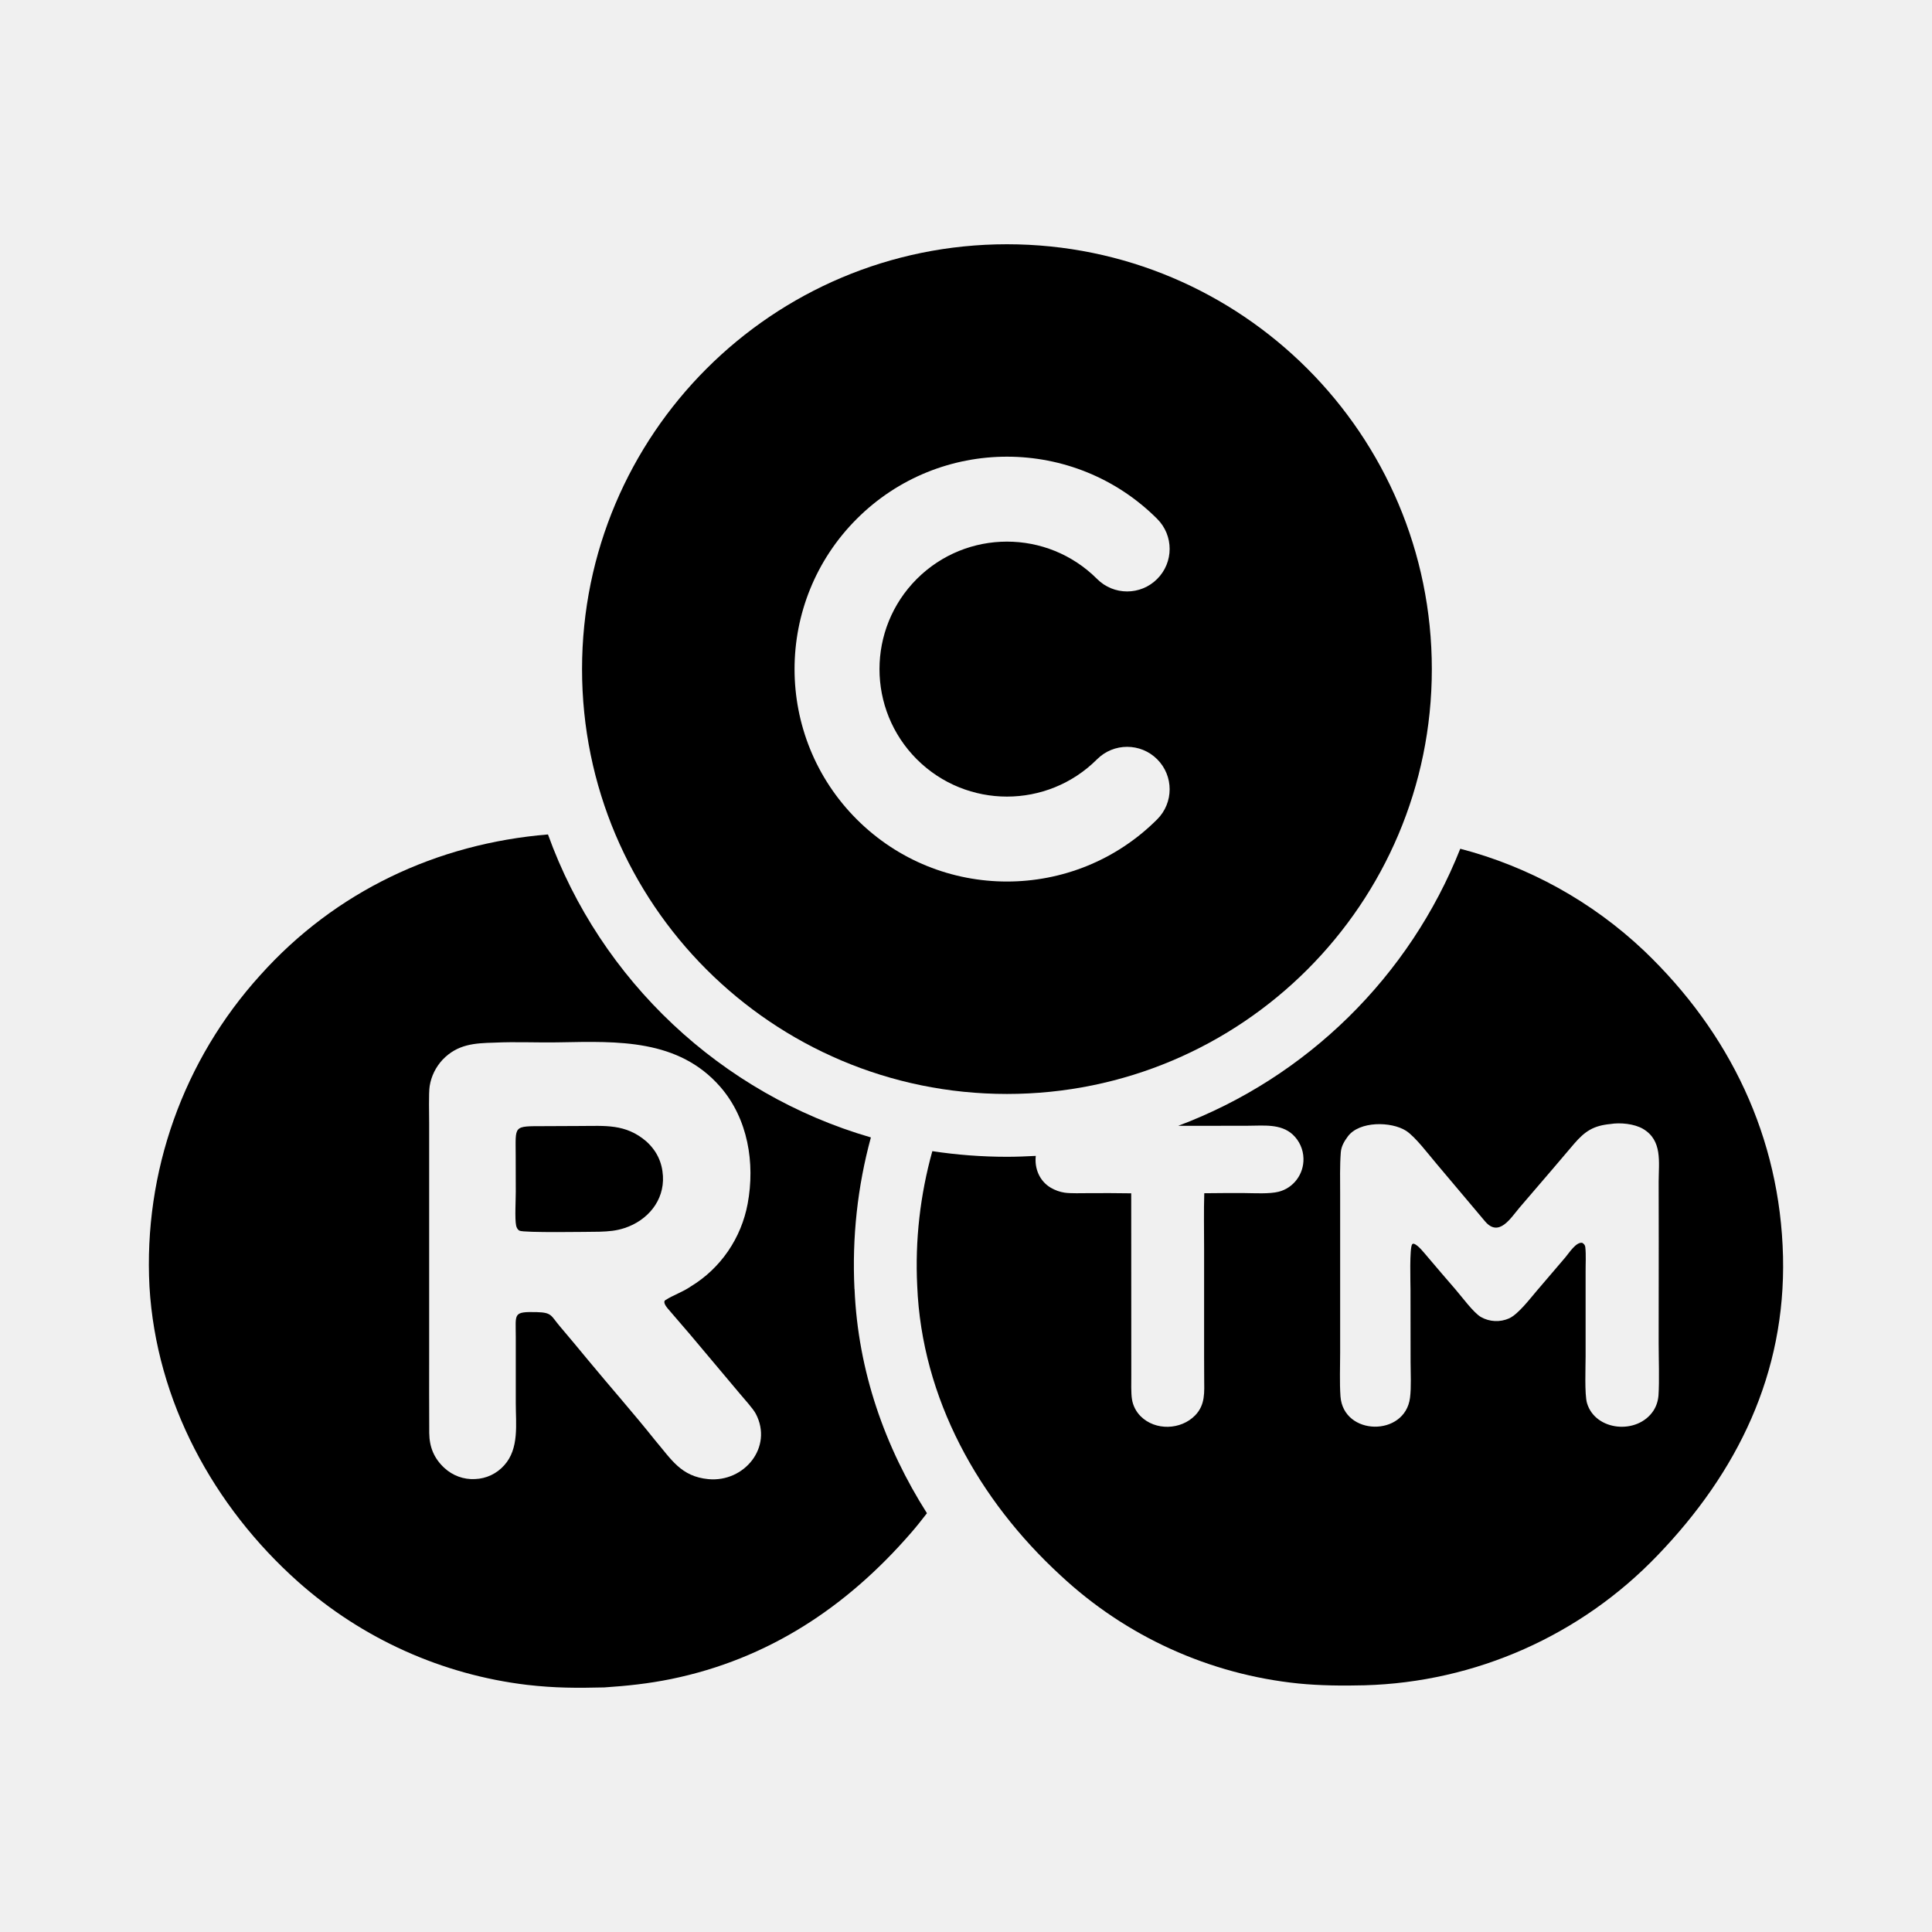
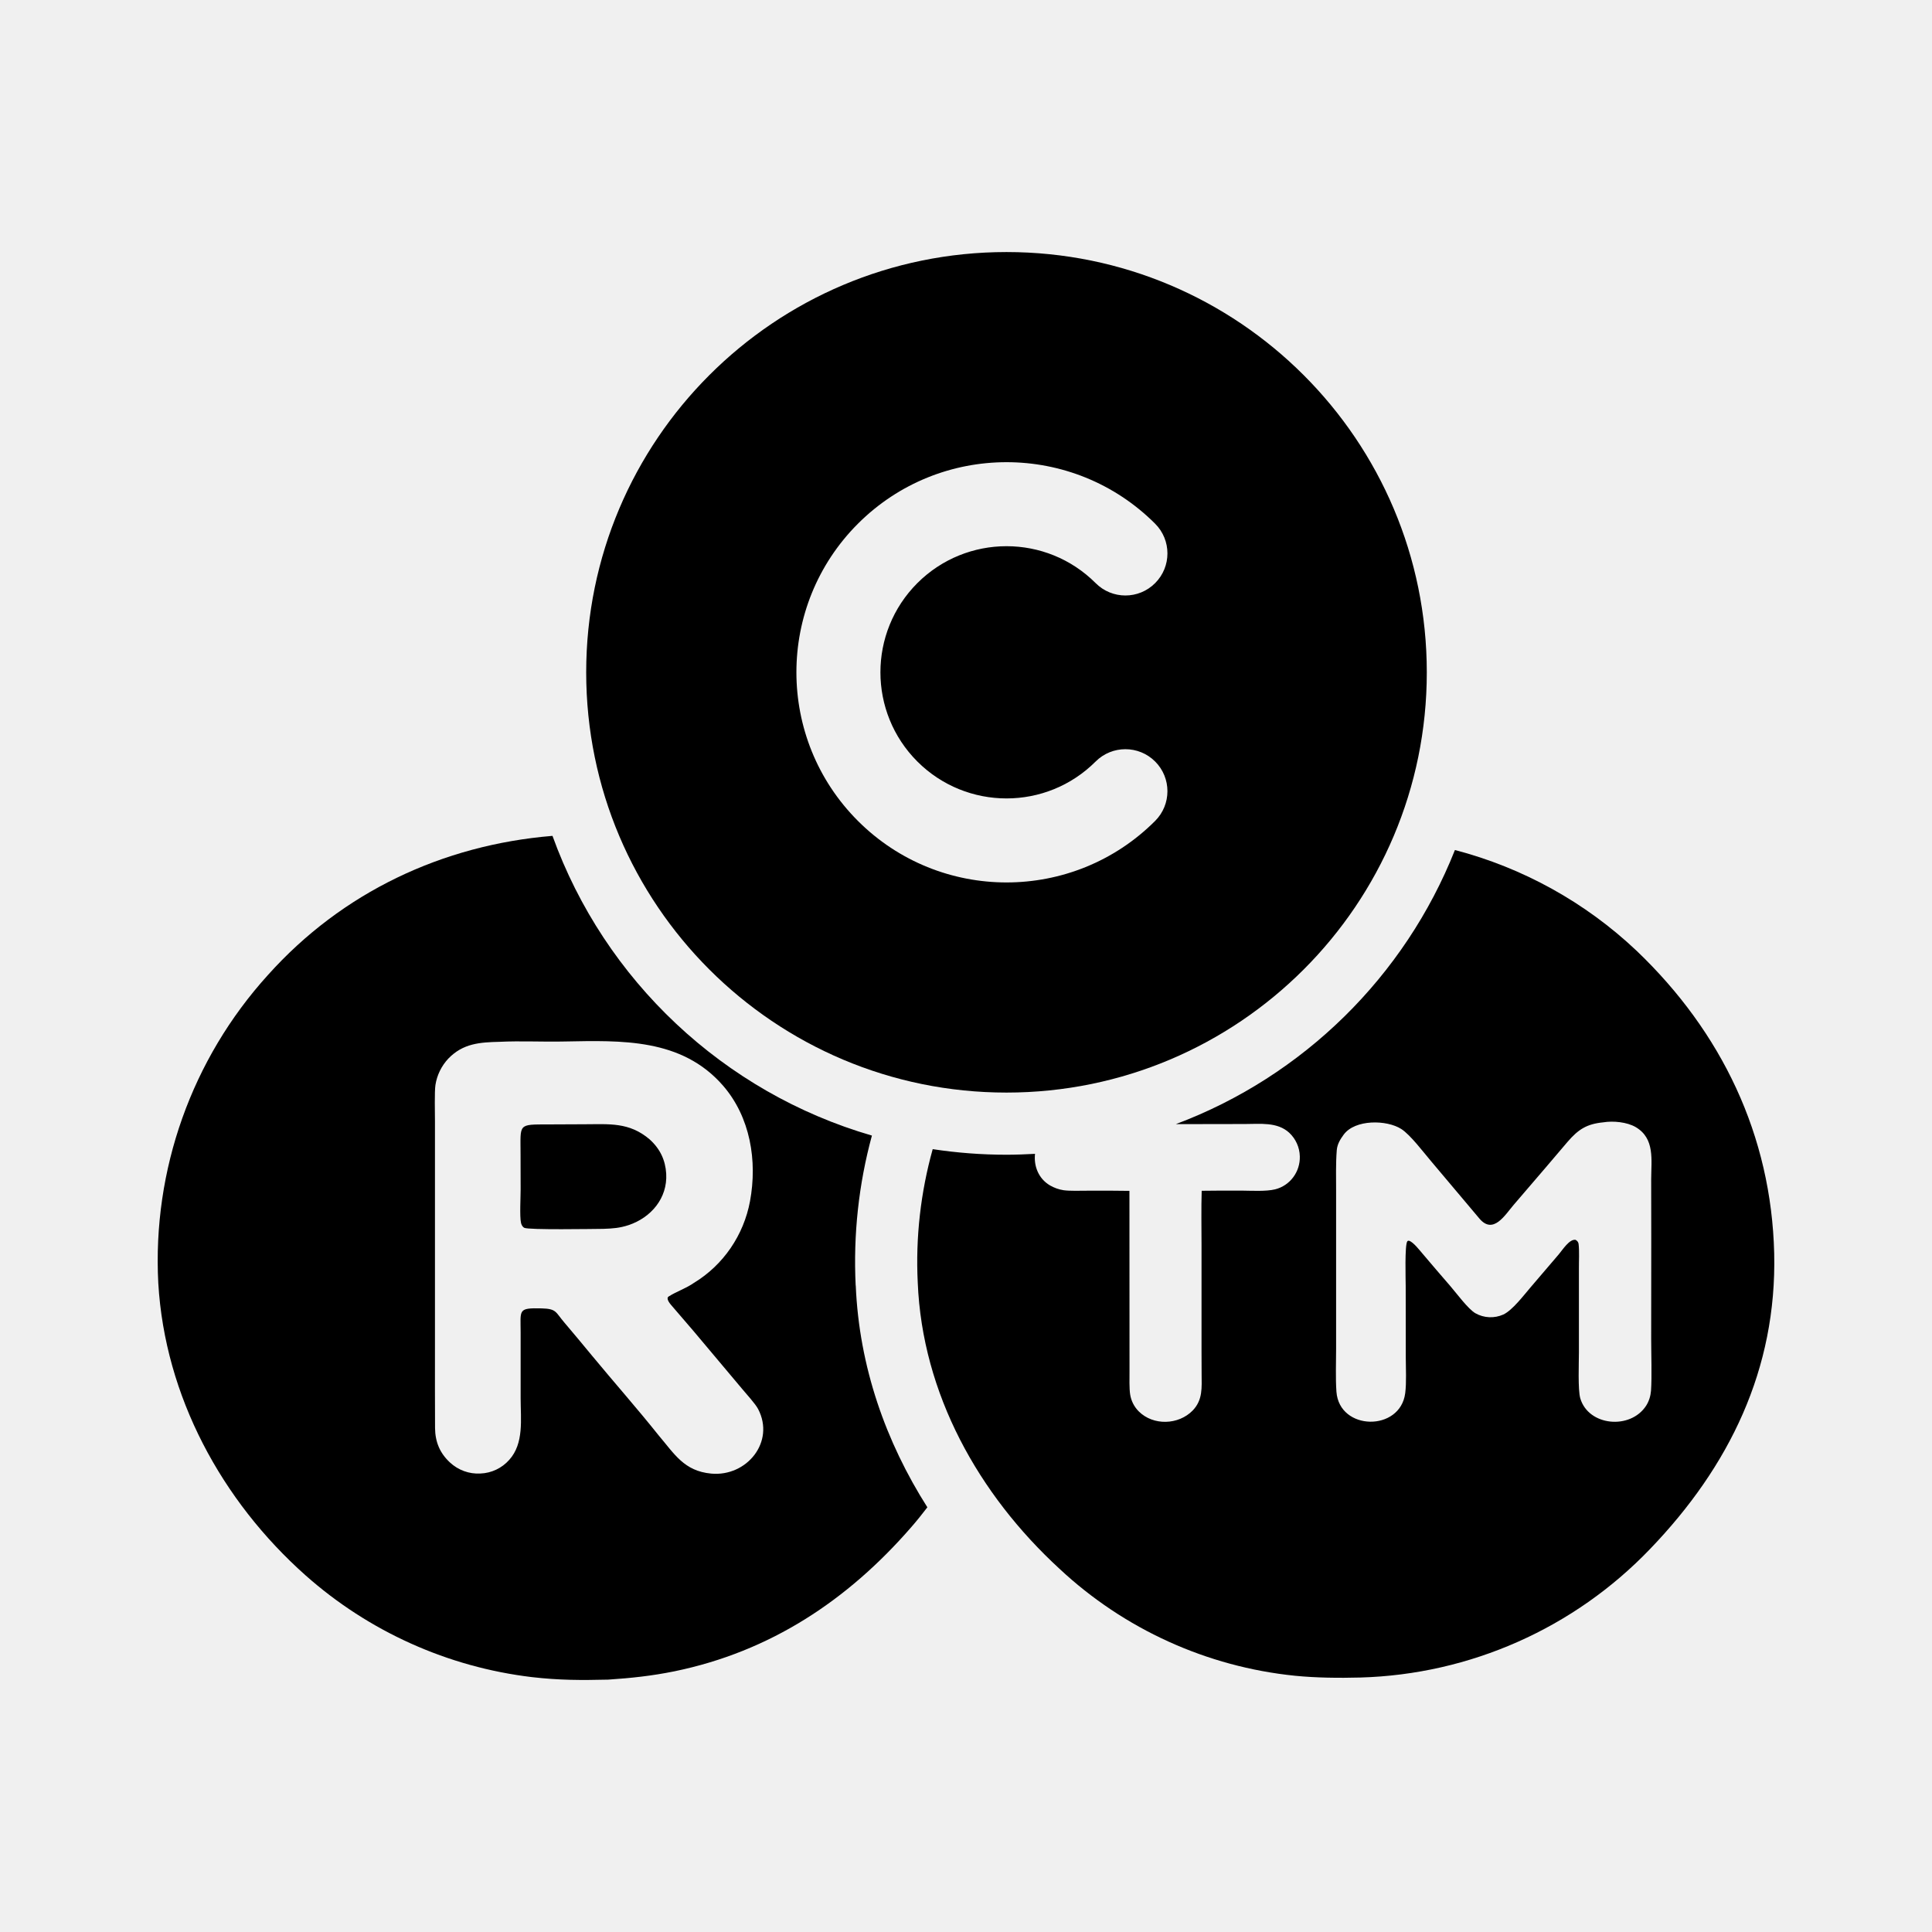
<svg xmlns="http://www.w3.org/2000/svg" width="20" height="20" viewBox="0 0 20 20" fill="none">
-   <g id="mateo-optical-size" transform="matrix(0.8458599 0 0 0.8458599 1.541401 1.541401)">
+   <g id="mateo-optical-size" transform="matrix(0.8367229 0 0 0.8367229 1.632771 1.632771)">
    <g clip-path="url(#clip0_475_97)">
      <path fill-rule="evenodd" clip-rule="evenodd" d="M5.301 6.367C5.301 3.495 7.63 1.167 10.501 1.167C13.373 1.167 15.701 3.495 15.701 6.367C15.701 9.238 13.373 11.566 10.501 11.566C7.63 11.566 5.301 9.238 5.301 6.367ZM11.604 7.47C10.995 8.079 10.008 8.079 9.398 7.47C8.789 6.86 8.789 5.873 9.398 5.263C10.008 4.654 10.995 4.654 11.604 5.263C11.807 5.467 12.137 5.467 12.34 5.263C12.543 5.06 12.543 4.731 12.34 4.528C11.325 3.513 9.678 3.513 8.663 4.528C7.648 5.543 7.648 7.19 8.663 8.205C9.678 9.22 11.325 9.22 12.34 8.205C12.543 8.002 12.543 7.673 12.34 7.47C12.137 7.267 11.807 7.267 11.604 7.47Z" fill="black" />
      <path d="M4.884 8.39C5.528 10.176 7 11.565 8.836 12.098C8.673 12.696 8.604 13.322 8.635 13.954L8.636 13.953C8.678 14.959 9.009 15.89 9.522 16.697C9.459 16.779 9.394 16.861 9.325 16.94C8.537 17.848 7.579 18.482 6.393 18.726C6.113 18.783 5.857 18.81 5.573 18.829C5.236 18.837 4.971 18.837 4.63 18.798C3.59 18.674 2.612 18.234 1.829 17.539C0.79 16.615 0.089 15.323 0.007 13.924C-0.067 12.523 0.421 11.151 1.363 10.112C2.281 9.087 3.525 8.502 4.884 8.39ZM5.031 10.934C4.765 10.94 4.492 10.925 4.227 10.938C3.985 10.944 3.777 10.957 3.595 11.146C3.511 11.236 3.455 11.349 3.436 11.471C3.423 11.553 3.43 11.827 3.43 11.924V14.736C3.43 15.063 3.429 15.39 3.431 15.717C3.433 15.888 3.49 16.026 3.615 16.142C3.717 16.237 3.853 16.287 3.992 16.279C4.129 16.274 4.258 16.213 4.349 16.11C4.533 15.906 4.49 15.608 4.49 15.35V14.536C4.49 14.253 4.452 14.229 4.749 14.236C4.935 14.241 4.919 14.28 5.029 14.409C5.145 14.545 5.26 14.684 5.374 14.822C5.641 15.145 5.935 15.478 6.194 15.803C6.394 16.038 6.511 16.248 6.847 16.28C7.287 16.321 7.641 15.888 7.428 15.481C7.394 15.416 7.284 15.297 7.232 15.234L6.626 14.513C6.534 14.405 6.442 14.299 6.35 14.192C6.334 14.173 6.285 14.112 6.321 14.089C6.42 14.026 6.536 13.989 6.633 13.921C6.999 13.699 7.25 13.329 7.328 12.909C7.42 12.411 7.332 11.869 6.993 11.479C6.481 10.892 5.737 10.921 5.031 10.934ZM5.281 11.958C5.58 11.958 5.833 11.928 6.087 12.146C6.215 12.262 6.281 12.401 6.291 12.57C6.308 12.873 6.103 13.113 5.825 13.206C5.715 13.242 5.63 13.248 5.513 13.252C5.389 13.253 4.586 13.267 4.535 13.239C4.511 13.226 4.499 13.2 4.494 13.175C4.477 13.094 4.49 12.862 4.49 12.763L4.489 12.329C4.489 11.947 4.451 11.961 4.84 11.96L5.281 11.958Z" fill="black" />
      <path fill-rule="evenodd" clip-rule="evenodd" d="M16.049 8.565C16.884 8.783 17.66 9.209 18.298 9.813C19.348 10.816 19.964 12.095 19.999 13.556C20.032 14.987 19.444 16.193 18.465 17.211C17.525 18.193 16.236 18.765 14.878 18.803C14.616 18.81 14.329 18.807 14.069 18.781C12.98 18.67 11.956 18.205 11.156 17.457C10.155 16.537 9.459 15.292 9.403 13.916C9.375 13.354 9.44 12.797 9.588 12.266C9.885 12.311 10.19 12.335 10.501 12.335C10.62 12.335 10.738 12.33 10.854 12.324C10.837 12.473 10.896 12.63 11.038 12.714C11.09 12.744 11.147 12.765 11.207 12.774C11.281 12.785 11.419 12.78 11.499 12.78C11.673 12.779 11.848 12.779 12.022 12.782L12.023 15.014C12.023 15.094 12.019 15.227 12.031 15.301C12.043 15.38 12.081 15.454 12.137 15.51C12.317 15.69 12.63 15.679 12.805 15.499C12.931 15.368 12.916 15.215 12.915 15.048C12.914 14.959 12.914 14.868 12.914 14.779V13.464C12.914 13.243 12.909 12.999 12.916 12.781C13.081 12.779 13.246 12.778 13.412 12.779C13.53 12.78 13.713 12.791 13.825 12.763C14.009 12.717 14.136 12.546 14.13 12.354C14.127 12.243 14.08 12.139 13.999 12.063C13.851 11.927 13.639 11.955 13.45 11.955L12.866 11.956H12.597C14.172 11.365 15.43 10.127 16.049 8.565ZM17.886 11.934C17.679 11.954 17.576 12.021 17.442 12.176C17.353 12.28 17.263 12.386 17.174 12.491L16.776 12.955C16.666 13.084 16.523 13.325 16.353 13.126C16.303 13.067 16.254 13.008 16.204 12.949L15.759 12.421C15.661 12.306 15.499 12.09 15.386 12.017C15.205 11.901 14.813 11.896 14.673 12.086C14.63 12.144 14.593 12.205 14.587 12.28C14.574 12.445 14.579 12.623 14.579 12.79V14.734C14.579 14.907 14.571 15.096 14.583 15.267C14.619 15.753 15.372 15.764 15.434 15.285C15.451 15.152 15.441 14.981 15.441 14.846L15.44 13.965C15.44 13.881 15.426 13.445 15.461 13.405C15.467 13.398 15.474 13.4 15.482 13.399C15.538 13.419 15.61 13.515 15.652 13.563C15.764 13.696 15.878 13.828 15.992 13.96C16.067 14.047 16.213 14.245 16.302 14.296C16.408 14.356 16.536 14.362 16.648 14.312C16.761 14.259 16.902 14.072 16.987 13.973L17.334 13.567C17.381 13.512 17.466 13.375 17.542 13.388C17.562 13.4 17.576 13.415 17.579 13.439C17.59 13.535 17.582 13.65 17.583 13.748V14.778C17.583 14.907 17.569 15.242 17.6 15.349C17.701 15.692 18.218 15.741 18.414 15.441C18.45 15.385 18.47 15.32 18.475 15.254C18.487 15.08 18.477 14.794 18.477 14.613L18.478 13.368L18.477 12.638C18.478 12.396 18.524 12.135 18.287 11.994C18.179 11.93 18.005 11.914 17.886 11.934Z" fill="black" />
    </g>
    <defs>
      <clipPath id="clip0_475_97">
        <rect width="20" height="20" fill="white" />
      </clipPath>
    </defs>
  </g>
</svg>
